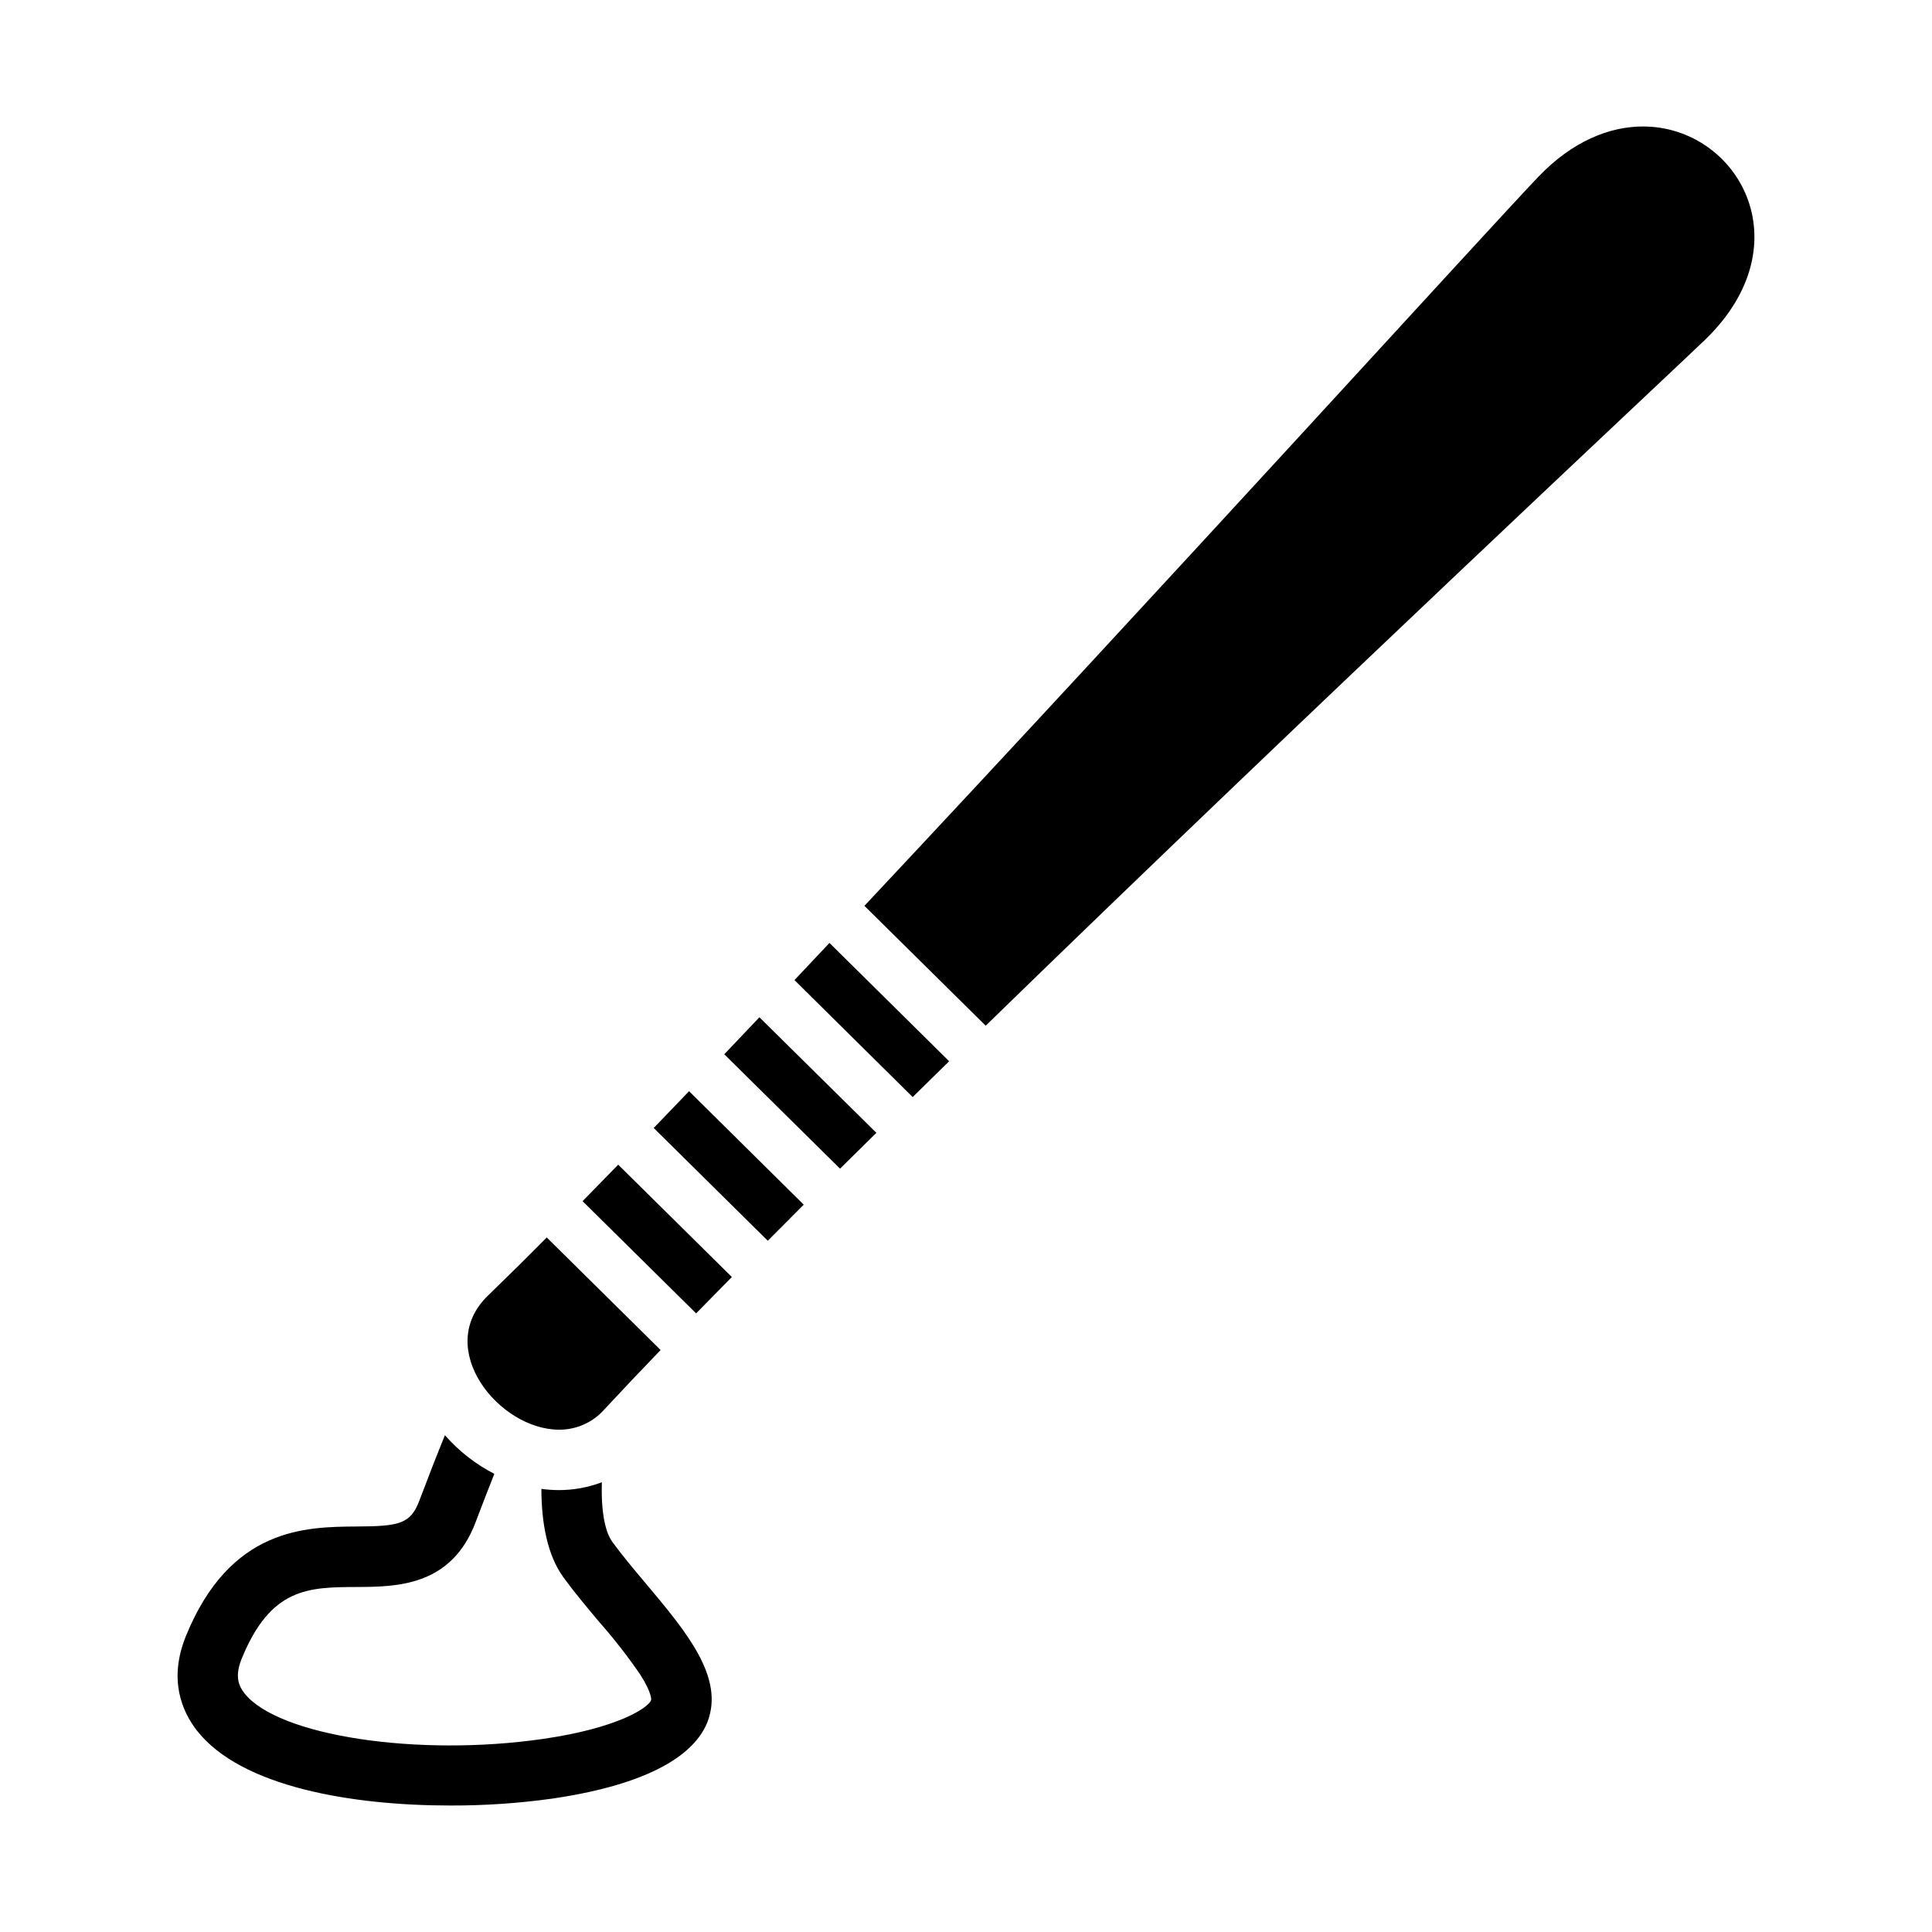
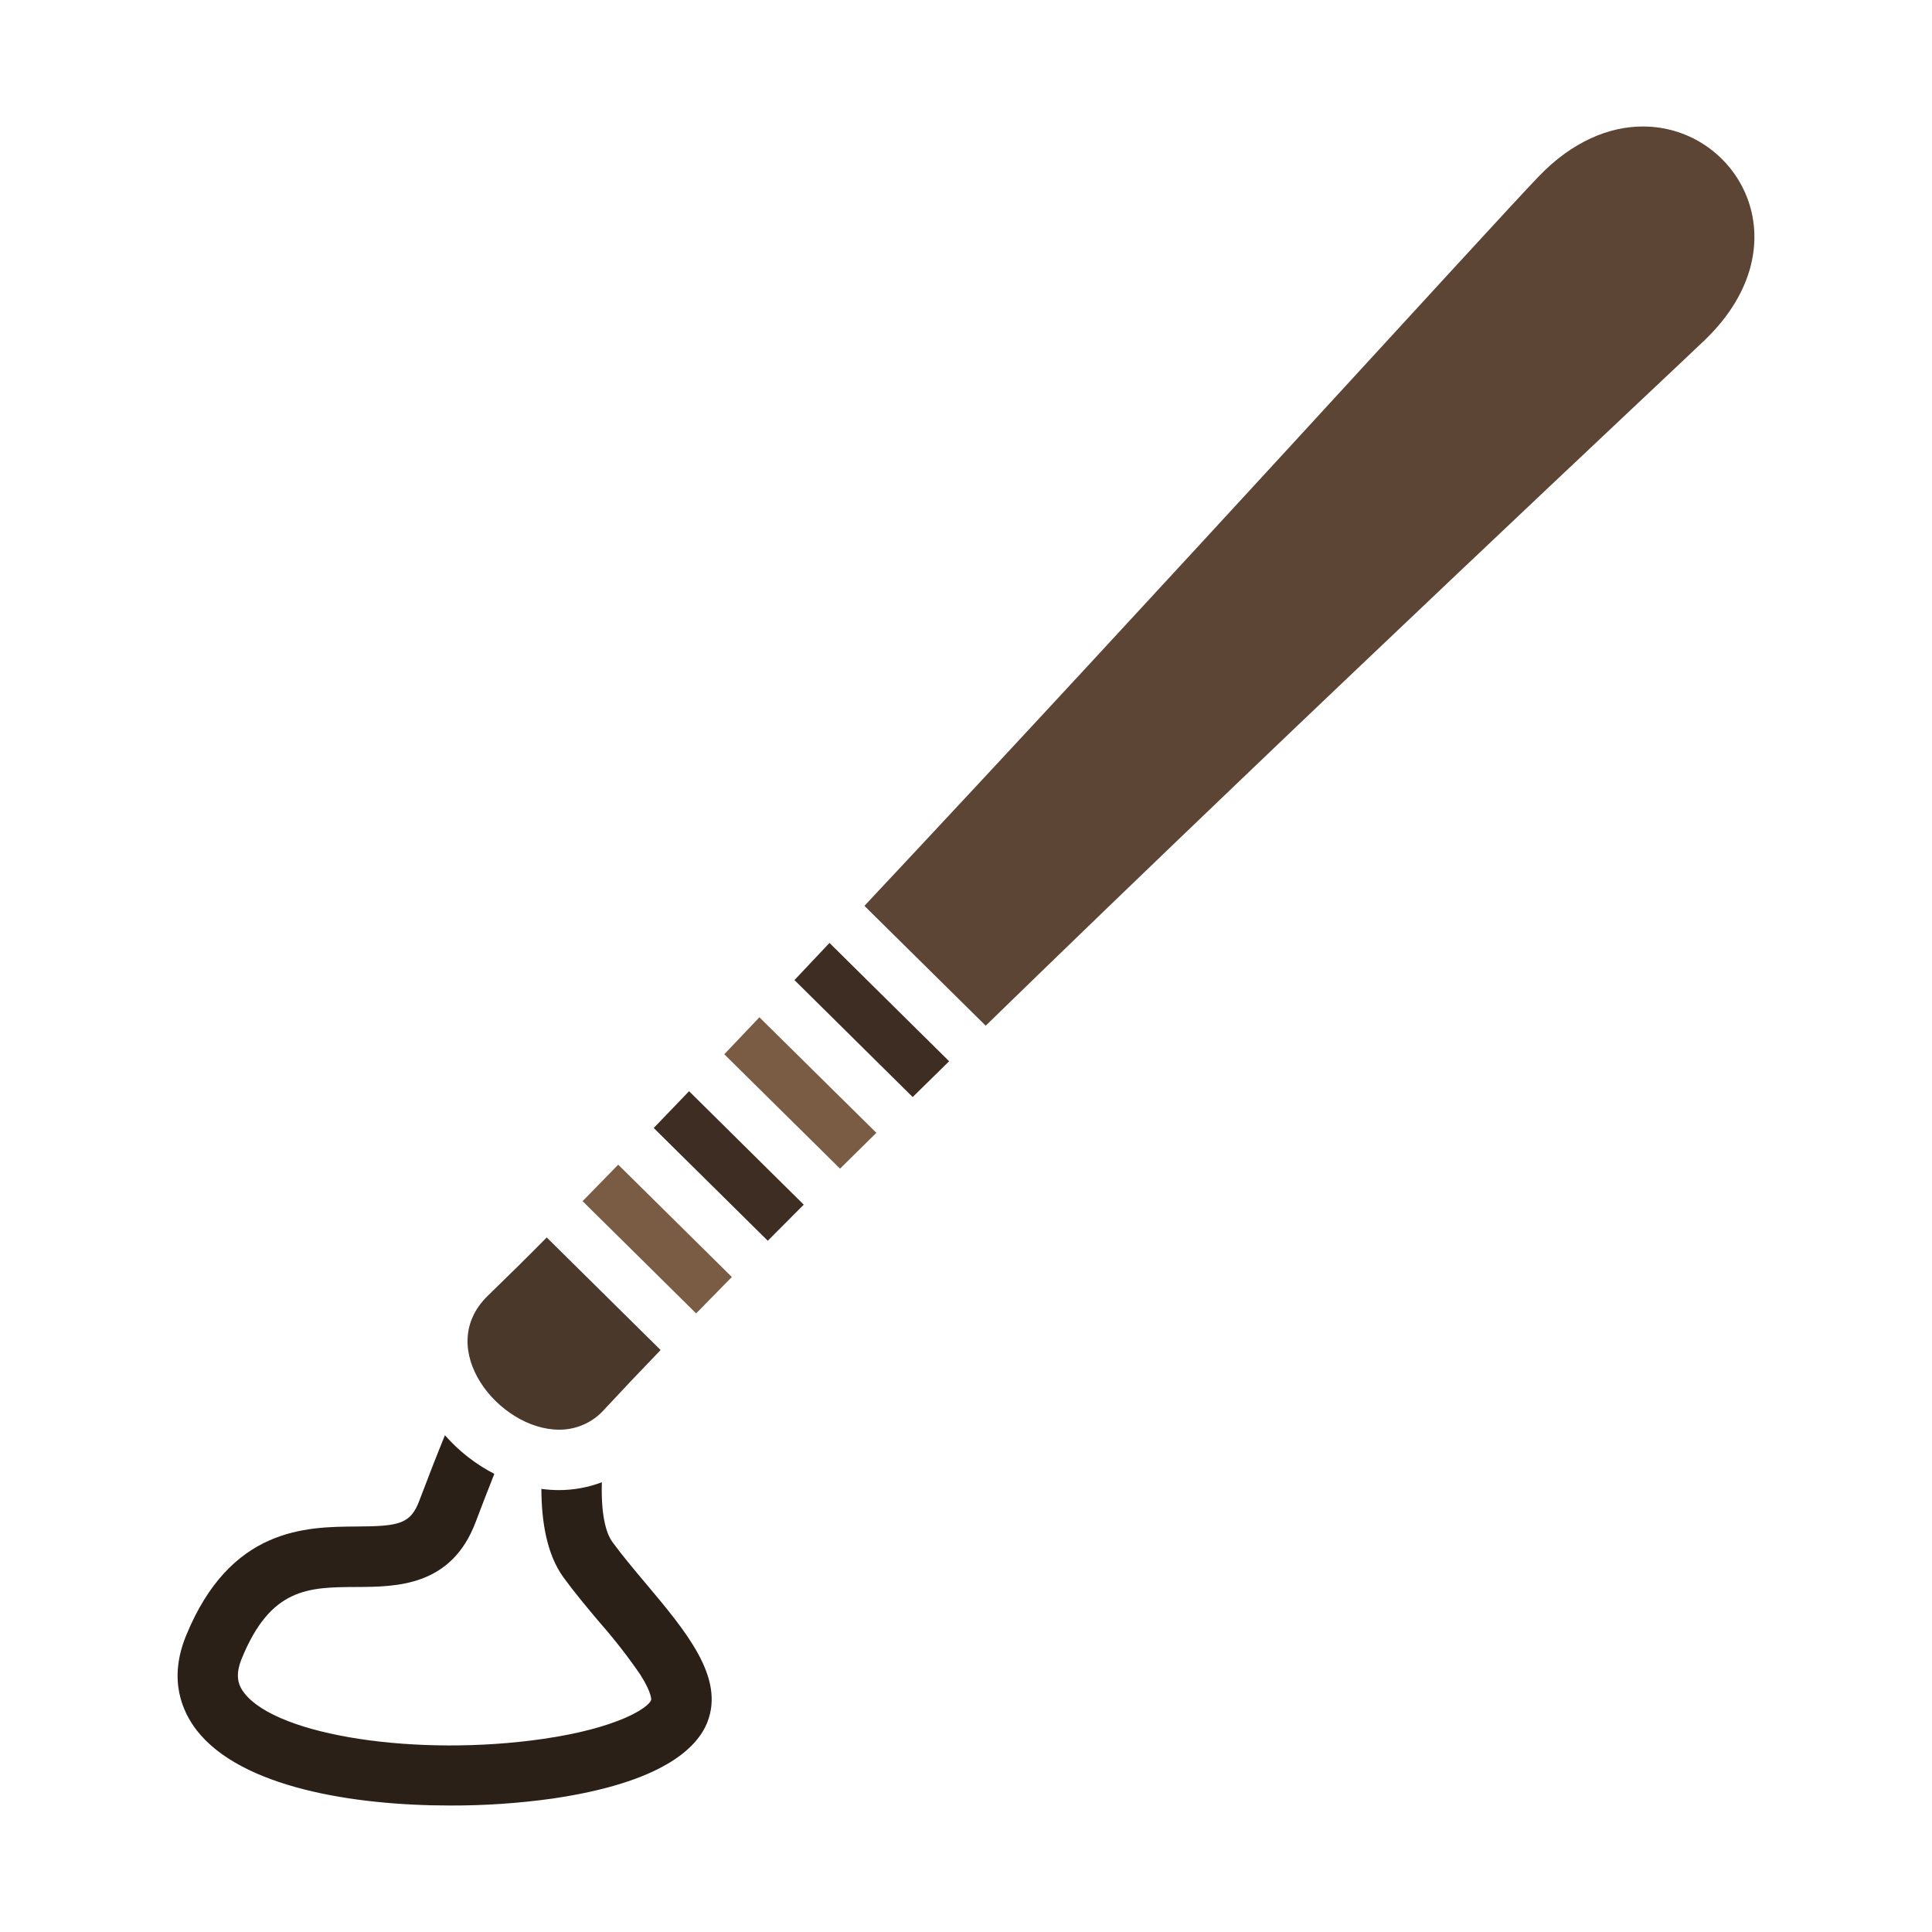
<svg xmlns="http://www.w3.org/2000/svg" viewBox="0 0 512 512">
-   <path fill="#000" d="M435.41 33.52c25 0 42.87 30.9 16.52 56.46-6.54 6.34-105.07 98.47-190.71 181.84l-32.14-31.76C307.73 156.21 395.73 59.28 407.73 46.8c9-9.39 18.8-13.28 27.68-13.28zM219.82 249.89l31.71 31.35-9.66 9.49-31.33-31 9.28-9.84zm-18.57 19.7 31 30.62-9.63 9.5-30.68-30.32 9.31-9.8zm-18.64 19.59L213 319.25c-3.234 3.233-6.41 6.42-9.53 9.56l-30.23-29.88c3.066-3.18 6.19-6.43 9.37-9.75zm-18.78 19.47 30.12 29.77c-3.255 3.286-6.41 6.5-9.47 9.64l-30.09-29.74a2086.26 2086.26 0 0 0 9.44-9.67zm-18.94 19.29 30.18 29.83c-5.46 5.66-10.49 10.97-15.01 15.85a15.83 15.83 0 0 1-11.91 5.26c-15.92 0-33.28-21.54-18.86-35.51a981.663 981.663 0 0 0 15.6-15.43zm-26.98 52.41A44.59 44.59 0 0 0 131 390.59a786.394 786.394 0 0 0-4.93 12.73c-6.44 17.13-21 17.2-31.6 17.25-12.69.06-22.71.11-30.42 19-1.94 4.77-.72 7.3.73 9.16 8.84 11.29 45.88 16.94 79.27 12.08 19.61-2.86 27.68-8.16 28.51-10.26 0 0 .33-1.69-2.82-6.67a145.34 145.34 0 0 0-10.9-14c-3.28-3.9-6.66-7.93-9.54-11.89-4.33-6-5.8-14.54-5.83-23.42a34.21 34.21 0 0 0 4.63.32 32 32 0 0 0 11.4-2.08c-.31 10.19 1.68 14.31 2.74 15.76 2.55 3.51 5.75 7.32 8.85 11 10.81 12.87 21 25 16.37 36.82-2.72 6.91-12.06 16-41.1 20.26a192 192 0 0 1-27 1.83c-25.93 0-55.43-4.85-67.19-19.88-3.9-5.04-7.61-13.44-2.89-25.06 11.75-28.81 31.86-28.9 45.16-29 11.46-.05 14.37-.7 16.7-6.88s4.66-12.13 6.77-17.31z" />
+   <path fill="#5c4535" d="M435.41 33.52c25 0 42.87 30.9 16.52 56.46-6.54 6.34-105.07 98.47-190.71 181.84l-32.14-31.76C307.73 156.21 395.73 59.28 407.73 46.8c9-9.39 18.8-13.28 27.68-13.28z" />
+   <path fill="#3e2d22" d="M219.82 249.89l31.71 31.35-9.66 9.49-31.33-31 9.28-9.84z" />
+   <path fill="#7a5c45" d="M201.25 269.59l31 30.62-9.63 9.5-30.68-30.32 9.31-9.8z" />
+   <path fill="#3e2d22" d="M182.61 289.18 213 319.25c-3.234 3.233-6.41 6.42-9.53 9.56l-30.23-29.88c3.066-3.18 6.19-6.43 9.37-9.75z" />
+   <path fill="#7a5c45" d="M163.83 308.65l30.12 29.77c-3.255 3.286-6.41 6.5-9.47 9.64l-30.09-29.74a2086.26 2086.26 0 0 0 9.44-9.67z" />
+   <path fill="#4a382b" d="M144.89 327.94l30.18 29.83c-5.46 5.66-10.49 10.97-15.01 15.85a15.83 15.83 0 0 1-11.91 5.26c-15.92 0-33.28-21.54-18.86-35.51a981.663 981.663 0 0 0 15.6-15.43z" />
+   <path fill="#2a2018" d="M117.91 380.35A44.59 44.59 0 0 0 131 390.59a786.394 786.394 0 0 0-4.93 12.73c-6.44 17.13-21 17.2-31.6 17.25-12.69.06-22.71.11-30.42 19-1.94 4.77-.72 7.3.73 9.16 8.84 11.29 45.88 16.94 79.27 12.08 19.61-2.86 27.68-8.16 28.51-10.26 0 0 .33-1.69-2.82-6.67a145.34 145.34 0 0 0-10.9-14c-3.28-3.9-6.66-7.93-9.54-11.89-4.33-6-5.8-14.54-5.83-23.42a34.21 34.21 0 0 0 4.63.32 32 32 0 0 0 11.4-2.08c-.31 10.19 1.68 14.31 2.74 15.76 2.55 3.51 5.75 7.32 8.85 11 10.81 12.87 21 25 16.37 36.82-2.72 6.91-12.06 16-41.1 20.26a192 192 0 0 1-27 1.83c-25.93 0-55.43-4.85-67.19-19.88-3.9-5.04-7.61-13.44-2.89-25.06 11.75-28.81 31.86-28.9 45.16-29 11.46-.05 14.37-.7 16.7-6.88s4.66-12.13 6.77-17.31z" />
</svg>
